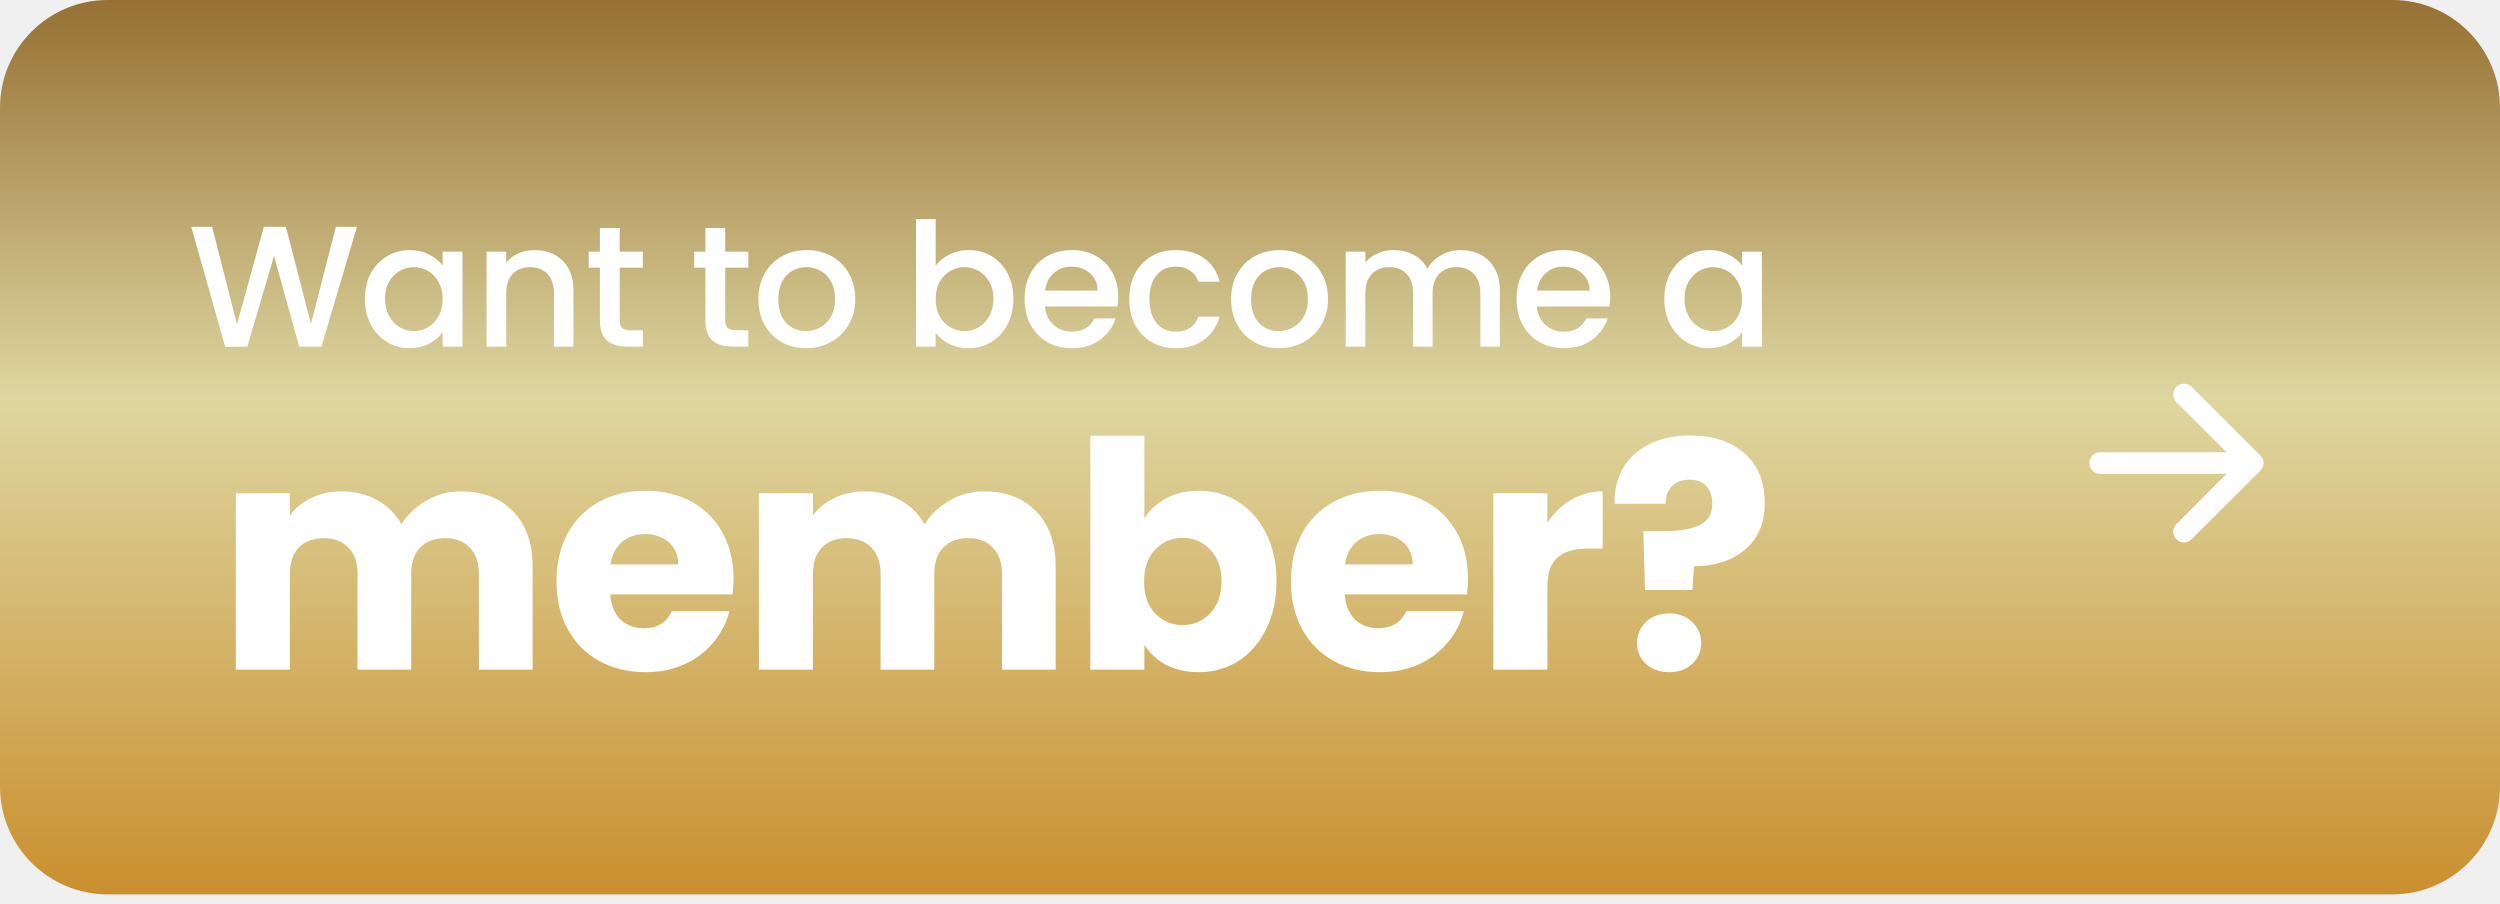
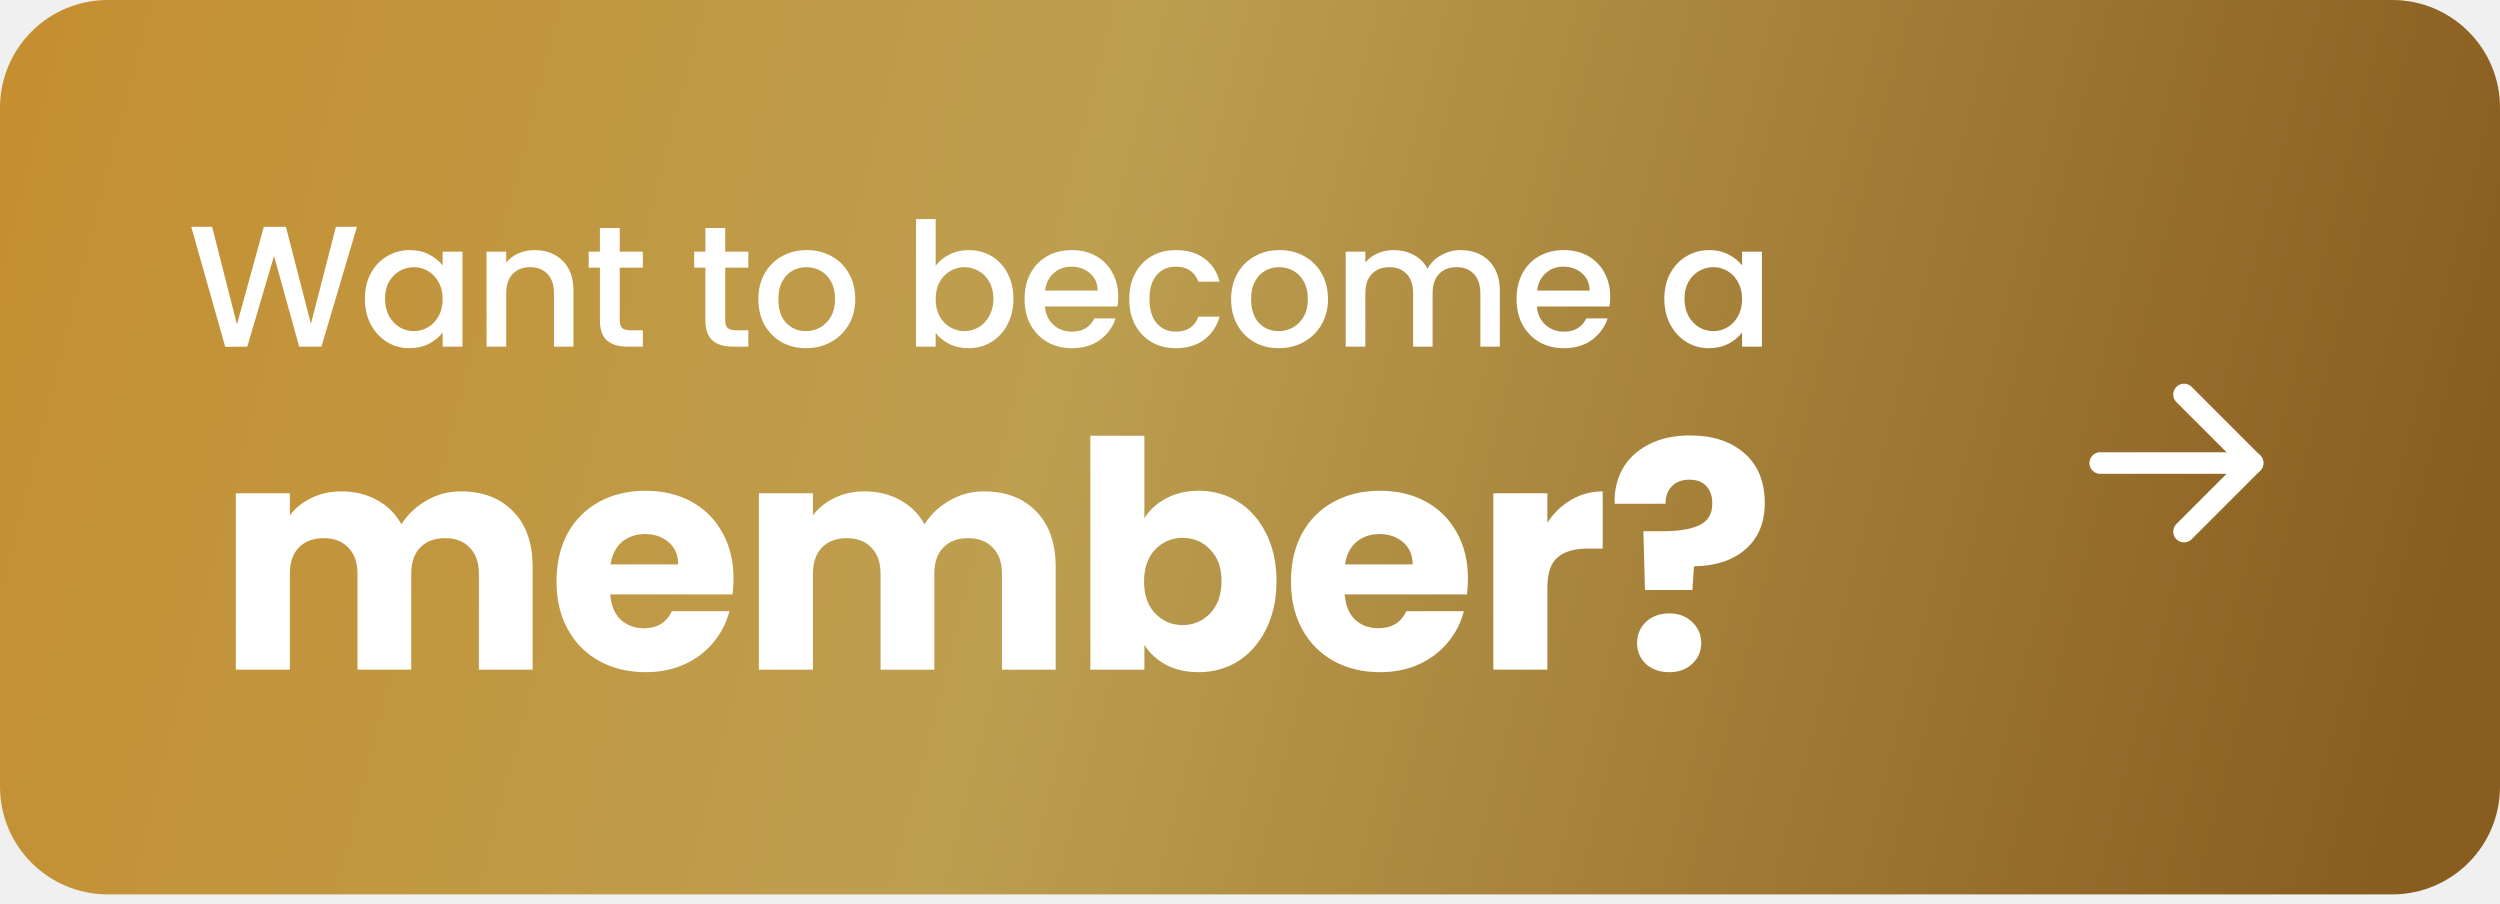
<svg xmlns="http://www.w3.org/2000/svg" width="166" height="60" viewBox="0 0 166 60" fill="none">
  <rect width="166" height="59.388" rx="7.155" fill="url(#paint0_linear_1142_68215)" />
  <path d="M23.701 15.061L21.343 23.017H19.866L18.195 16.995L16.42 23.017L14.955 23.029L12.699 15.061H14.085L15.733 21.54L17.519 15.061H18.985L20.645 21.506L22.305 15.061H23.701ZM24.228 19.835C24.228 19.201 24.358 18.64 24.617 18.152C24.884 17.663 25.243 17.285 25.694 17.018C26.151 16.744 26.655 16.606 27.205 16.606C27.701 16.606 28.132 16.705 28.498 16.904C28.872 17.095 29.17 17.335 29.391 17.625V16.709H30.708V23.017H29.391V22.078C29.17 22.376 28.868 22.624 28.487 22.823C28.105 23.021 27.67 23.12 27.182 23.12C26.64 23.12 26.144 22.983 25.694 22.708C25.243 22.426 24.884 22.037 24.617 21.54C24.358 21.037 24.228 20.468 24.228 19.835ZM29.391 19.858C29.391 19.422 29.3 19.045 29.116 18.724C28.941 18.404 28.708 18.159 28.418 17.991C28.128 17.823 27.815 17.74 27.479 17.74C27.144 17.74 26.831 17.823 26.541 17.991C26.251 18.152 26.014 18.392 25.831 18.713C25.655 19.026 25.567 19.4 25.567 19.835C25.567 20.27 25.655 20.651 25.831 20.98C26.014 21.308 26.251 21.559 26.541 21.735C26.838 21.903 27.151 21.987 27.479 21.987C27.815 21.987 28.128 21.903 28.418 21.735C28.708 21.567 28.941 21.323 29.116 21.002C29.3 20.674 29.391 20.293 29.391 19.858ZM35.49 16.606C35.986 16.606 36.429 16.709 36.818 16.915C37.215 17.121 37.524 17.427 37.745 17.831C37.967 18.236 38.077 18.724 38.077 19.297V23.017H36.784V19.491C36.784 18.926 36.643 18.495 36.36 18.198C36.078 17.892 35.692 17.74 35.204 17.74C34.715 17.74 34.326 17.892 34.036 18.198C33.754 18.495 33.613 18.926 33.613 19.491V23.017H32.307V16.709H33.613V17.43C33.826 17.171 34.097 16.969 34.425 16.824C34.761 16.679 35.116 16.606 35.49 16.606ZM41.15 17.774V21.266C41.15 21.502 41.204 21.674 41.311 21.781C41.425 21.88 41.616 21.93 41.883 21.93H42.684V23.017H41.654C41.066 23.017 40.616 22.88 40.303 22.605C39.99 22.33 39.834 21.884 39.834 21.266V17.774H39.09V16.709H39.834V15.141H41.15V16.709H42.684V17.774H41.15ZM48.155 17.774V21.266C48.155 21.502 48.208 21.674 48.315 21.781C48.429 21.88 48.62 21.93 48.888 21.93H49.689V23.017H48.658C48.071 23.017 47.62 22.88 47.308 22.605C46.995 22.33 46.838 21.884 46.838 21.266V17.774H46.094V16.709H46.838V15.141H48.155V16.709H49.689V17.774H48.155ZM53.513 23.12C52.918 23.12 52.38 22.987 51.899 22.72C51.418 22.445 51.041 22.063 50.766 21.575C50.491 21.079 50.354 20.506 50.354 19.858C50.354 19.216 50.495 18.648 50.777 18.152C51.06 17.656 51.445 17.274 51.934 17.007C52.422 16.74 52.968 16.606 53.571 16.606C54.174 16.606 54.719 16.74 55.208 17.007C55.696 17.274 56.082 17.656 56.364 18.152C56.646 18.648 56.788 19.216 56.788 19.858C56.788 20.499 56.643 21.067 56.353 21.563C56.062 22.059 55.666 22.445 55.162 22.72C54.666 22.987 54.116 23.12 53.513 23.12ZM53.513 21.987C53.849 21.987 54.162 21.907 54.452 21.747C54.75 21.586 54.99 21.346 55.173 21.025C55.357 20.705 55.448 20.316 55.448 19.858C55.448 19.4 55.36 19.014 55.185 18.701C55.009 18.381 54.776 18.14 54.486 17.98C54.197 17.82 53.883 17.74 53.548 17.74C53.212 17.74 52.899 17.82 52.609 17.98C52.327 18.14 52.101 18.381 51.934 18.701C51.766 19.014 51.682 19.4 51.682 19.858C51.682 20.537 51.853 21.063 52.197 21.437C52.548 21.804 52.987 21.987 53.513 21.987ZM62.128 17.648C62.349 17.343 62.651 17.095 63.032 16.904C63.421 16.705 63.853 16.606 64.326 16.606C64.883 16.606 65.387 16.74 65.837 17.007C66.287 17.274 66.642 17.656 66.902 18.152C67.161 18.64 67.291 19.201 67.291 19.835C67.291 20.468 67.161 21.037 66.902 21.54C66.642 22.037 66.284 22.426 65.826 22.708C65.375 22.983 64.875 23.12 64.326 23.12C63.837 23.12 63.402 23.025 63.021 22.834C62.647 22.643 62.349 22.399 62.128 22.101V23.017H60.823V14.546H62.128V17.648ZM65.963 19.835C65.963 19.4 65.871 19.026 65.688 18.713C65.513 18.392 65.276 18.152 64.978 17.991C64.688 17.823 64.375 17.74 64.04 17.74C63.711 17.74 63.398 17.823 63.101 17.991C62.811 18.159 62.574 18.404 62.391 18.724C62.215 19.045 62.128 19.422 62.128 19.858C62.128 20.293 62.215 20.674 62.391 21.002C62.574 21.323 62.811 21.567 63.101 21.735C63.398 21.903 63.711 21.987 64.04 21.987C64.375 21.987 64.688 21.903 64.978 21.735C65.276 21.559 65.513 21.308 65.688 20.98C65.871 20.651 65.963 20.27 65.963 19.835ZM74.248 19.709C74.248 19.945 74.233 20.159 74.203 20.35H69.383C69.421 20.854 69.608 21.258 69.944 21.563C70.28 21.869 70.692 22.021 71.18 22.021C71.882 22.021 72.379 21.727 72.669 21.14H74.077C73.886 21.72 73.539 22.197 73.035 22.571C72.539 22.937 71.921 23.12 71.18 23.12C70.577 23.12 70.035 22.987 69.555 22.72C69.082 22.445 68.707 22.063 68.433 21.575C68.166 21.079 68.032 20.506 68.032 19.858C68.032 19.209 68.162 18.64 68.421 18.152C68.688 17.656 69.059 17.274 69.532 17.007C70.013 16.74 70.562 16.606 71.18 16.606C71.776 16.606 72.306 16.736 72.772 16.995C73.237 17.255 73.6 17.621 73.859 18.095C74.119 18.56 74.248 19.098 74.248 19.709ZM72.886 19.297C72.879 18.816 72.707 18.43 72.371 18.14C72.035 17.85 71.619 17.705 71.123 17.705C70.673 17.705 70.287 17.85 69.967 18.14C69.646 18.423 69.455 18.808 69.394 19.297H72.886ZM74.983 19.858C74.983 19.209 75.113 18.64 75.373 18.152C75.64 17.656 76.006 17.274 76.472 17.007C76.937 16.74 77.471 16.606 78.074 16.606C78.838 16.606 79.467 16.789 79.963 17.156C80.467 17.514 80.807 18.03 80.982 18.701H79.574C79.46 18.388 79.276 18.144 79.025 17.969C78.773 17.793 78.456 17.705 78.074 17.705C77.54 17.705 77.113 17.896 76.792 18.278C76.479 18.652 76.323 19.178 76.323 19.858C76.323 20.537 76.479 21.067 76.792 21.449C77.113 21.83 77.54 22.021 78.074 22.021C78.83 22.021 79.33 21.689 79.574 21.025H80.982C80.799 21.666 80.456 22.178 79.952 22.559C79.448 22.933 78.822 23.12 78.074 23.12C77.471 23.12 76.937 22.987 76.472 22.72C76.006 22.445 75.64 22.063 75.373 21.575C75.113 21.079 74.983 20.506 74.983 19.858ZM84.904 23.12C84.309 23.12 83.771 22.987 83.29 22.72C82.809 22.445 82.432 22.063 82.157 21.575C81.882 21.079 81.745 20.506 81.745 19.858C81.745 19.216 81.886 18.648 82.168 18.152C82.451 17.656 82.836 17.274 83.325 17.007C83.813 16.74 84.359 16.606 84.962 16.606C85.565 16.606 86.11 16.74 86.599 17.007C87.087 17.274 87.473 17.656 87.755 18.152C88.037 18.648 88.179 19.216 88.179 19.858C88.179 20.499 88.034 21.067 87.744 21.563C87.454 22.059 87.057 22.445 86.553 22.72C86.057 22.987 85.507 23.12 84.904 23.12ZM84.904 21.987C85.24 21.987 85.553 21.907 85.843 21.747C86.141 21.586 86.381 21.346 86.564 21.025C86.748 20.705 86.839 20.316 86.839 19.858C86.839 19.4 86.751 19.014 86.576 18.701C86.4 18.381 86.168 18.14 85.878 17.98C85.588 17.82 85.275 17.74 84.939 17.74C84.603 17.74 84.29 17.82 84 17.98C83.718 18.14 83.493 18.381 83.325 18.701C83.157 19.014 83.073 19.4 83.073 19.858C83.073 20.537 83.245 21.063 83.588 21.437C83.939 21.804 84.378 21.987 84.904 21.987ZM96.99 16.606C97.486 16.606 97.929 16.709 98.318 16.915C98.715 17.121 99.024 17.427 99.246 17.831C99.475 18.236 99.589 18.724 99.589 19.297V23.017H98.296V19.491C98.296 18.926 98.154 18.495 97.872 18.198C97.59 17.892 97.204 17.74 96.716 17.74C96.227 17.74 95.838 17.892 95.548 18.198C95.266 18.495 95.124 18.926 95.124 19.491V23.017H93.831V19.491C93.831 18.926 93.689 18.495 93.407 18.198C93.125 17.892 92.739 17.74 92.251 17.74C91.762 17.74 91.373 17.892 91.083 18.198C90.801 18.495 90.659 18.926 90.659 19.491V23.017H89.354V16.709H90.659V17.43C90.873 17.171 91.144 16.969 91.472 16.824C91.8 16.679 92.152 16.606 92.525 16.606C93.029 16.606 93.48 16.713 93.876 16.927C94.273 17.14 94.579 17.45 94.792 17.854C94.983 17.473 95.281 17.171 95.685 16.95C96.09 16.721 96.525 16.606 96.99 16.606ZM106.917 19.709C106.917 19.945 106.901 20.159 106.871 20.35H102.051C102.089 20.854 102.276 21.258 102.612 21.563C102.948 21.869 103.36 22.021 103.849 22.021C104.551 22.021 105.047 21.727 105.337 21.14H106.745C106.554 21.72 106.207 22.197 105.703 22.571C105.207 22.937 104.589 23.12 103.849 23.12C103.246 23.12 102.704 22.987 102.223 22.72C101.75 22.445 101.376 22.063 101.101 21.575C100.834 21.079 100.7 20.506 100.7 19.858C100.7 19.209 100.83 18.64 101.09 18.152C101.357 17.656 101.727 17.274 102.2 17.007C102.681 16.74 103.23 16.606 103.849 16.606C104.444 16.606 104.974 16.736 105.44 16.995C105.905 17.255 106.268 17.621 106.527 18.095C106.787 18.56 106.917 19.098 106.917 19.709ZM105.554 19.297C105.547 18.816 105.375 18.43 105.039 18.14C104.703 17.85 104.287 17.705 103.791 17.705C103.341 17.705 102.956 17.85 102.635 18.14C102.315 18.423 102.124 18.808 102.063 19.297H105.554ZM110.511 19.835C110.511 19.201 110.641 18.64 110.9 18.152C111.167 17.663 111.526 17.285 111.976 17.018C112.434 16.744 112.938 16.606 113.488 16.606C113.984 16.606 114.415 16.705 114.781 16.904C115.155 17.095 115.453 17.335 115.674 17.625V16.709H116.991V23.017H115.674V22.078C115.453 22.376 115.151 22.624 114.77 22.823C114.388 23.021 113.953 23.12 113.465 23.12C112.923 23.12 112.427 22.983 111.976 22.708C111.526 22.426 111.167 22.037 110.9 21.54C110.641 21.037 110.511 20.468 110.511 19.835ZM115.674 19.858C115.674 19.422 115.583 19.045 115.399 18.724C115.224 18.404 114.991 18.159 114.701 17.991C114.411 17.823 114.098 17.74 113.762 17.74C113.426 17.74 113.114 17.823 112.824 17.991C112.533 18.152 112.297 18.392 112.114 18.713C111.938 19.026 111.85 19.4 111.85 19.835C111.85 20.27 111.938 20.651 112.114 20.98C112.297 21.308 112.533 21.559 112.824 21.735C113.121 21.903 113.434 21.987 113.762 21.987C114.098 21.987 114.411 21.903 114.701 21.735C114.991 21.567 115.224 21.323 115.399 21.002C115.583 20.674 115.674 20.293 115.674 19.858Z" fill="white" />
  <path d="M30.602 32.628C32.057 32.628 33.211 33.069 34.065 33.95C34.932 34.832 35.366 36.056 35.366 37.623V44.465H31.798V38.106C31.798 37.35 31.595 36.77 31.189 36.364C30.797 35.944 30.252 35.734 29.552 35.734C28.852 35.734 28.3 35.944 27.894 36.364C27.502 36.77 27.306 37.35 27.306 38.106V44.465H23.738V38.106C23.738 37.35 23.535 36.77 23.13 36.364C22.738 35.944 22.192 35.734 21.492 35.734C20.793 35.734 20.24 35.944 19.834 36.364C19.443 36.77 19.247 37.35 19.247 38.106V44.465H15.658V32.754H19.247V34.223C19.61 33.733 20.086 33.349 20.674 33.069C21.262 32.775 21.926 32.628 22.668 32.628C23.549 32.628 24.333 32.817 25.019 33.195C25.718 33.572 26.264 34.111 26.656 34.811C27.061 34.167 27.614 33.642 28.314 33.237C29.013 32.831 29.776 32.628 30.602 32.628ZM48.706 38.421C48.706 38.757 48.685 39.106 48.643 39.47H40.52C40.577 40.198 40.807 40.758 41.213 41.149C41.633 41.527 42.144 41.716 42.745 41.716C43.641 41.716 44.264 41.338 44.613 40.583H48.433C48.237 41.352 47.88 42.045 47.363 42.66C46.859 43.276 46.222 43.759 45.453 44.109C44.683 44.459 43.823 44.633 42.871 44.633C41.724 44.633 40.702 44.389 39.807 43.899C38.911 43.409 38.212 42.709 37.708 41.8C37.204 40.891 36.953 39.827 36.953 38.61C36.953 37.392 37.197 36.329 37.687 35.419C38.191 34.51 38.89 33.81 39.786 33.321C40.681 32.831 41.71 32.586 42.871 32.586C44.005 32.586 45.012 32.824 45.894 33.3C46.775 33.775 47.461 34.454 47.95 35.336C48.454 36.217 48.706 37.245 48.706 38.421ZM45.033 37.476C45.033 36.861 44.823 36.371 44.403 36.007C43.984 35.643 43.459 35.462 42.829 35.462C42.228 35.462 41.717 35.636 41.297 35.986C40.891 36.336 40.639 36.833 40.541 37.476H45.033ZM65.333 32.628C66.789 32.628 67.943 33.069 68.796 33.95C69.664 34.832 70.098 36.056 70.098 37.623V44.465H66.53V38.106C66.53 37.35 66.327 36.77 65.921 36.364C65.529 35.944 64.984 35.734 64.284 35.734C63.584 35.734 63.032 35.944 62.626 36.364C62.234 36.77 62.038 37.35 62.038 38.106V44.465H58.47V38.106C58.47 37.35 58.267 36.77 57.861 36.364C57.47 35.944 56.924 35.734 56.224 35.734C55.525 35.734 54.972 35.944 54.566 36.364C54.175 36.77 53.979 37.35 53.979 38.106V44.465H50.39V32.754H53.979V34.223C54.342 33.733 54.818 33.349 55.406 33.069C55.993 32.775 56.658 32.628 57.4 32.628C58.281 32.628 59.065 32.817 59.75 33.195C60.45 33.572 60.996 34.111 61.388 34.811C61.793 34.167 62.346 33.642 63.046 33.237C63.745 32.831 64.508 32.628 65.333 32.628ZM75.987 34.412C76.323 33.866 76.806 33.426 77.435 33.09C78.065 32.754 78.785 32.586 79.597 32.586C80.562 32.586 81.437 32.831 82.221 33.321C83.004 33.81 83.62 34.51 84.068 35.419C84.529 36.329 84.76 37.385 84.76 38.589C84.76 39.792 84.529 40.855 84.068 41.779C83.62 42.688 83.004 43.395 82.221 43.899C81.437 44.389 80.562 44.633 79.597 44.633C78.772 44.633 78.051 44.472 77.435 44.151C76.82 43.815 76.337 43.374 75.987 42.828V44.465H72.398V28.934H75.987V34.412ZM81.108 38.589C81.108 37.693 80.856 36.994 80.353 36.49C79.863 35.972 79.254 35.713 78.527 35.713C77.813 35.713 77.204 35.972 76.701 36.49C76.211 37.008 75.966 37.714 75.966 38.61C75.966 39.505 76.211 40.212 76.701 40.73C77.204 41.247 77.813 41.506 78.527 41.506C79.24 41.506 79.849 41.247 80.353 40.73C80.856 40.198 81.108 39.484 81.108 38.589ZM97.473 38.421C97.473 38.757 97.452 39.106 97.41 39.47H89.288C89.344 40.198 89.575 40.758 89.98 41.149C90.4 41.527 90.911 41.716 91.512 41.716C92.408 41.716 93.031 41.338 93.38 40.583H97.2C97.004 41.352 96.648 42.045 96.13 42.66C95.626 43.276 94.99 43.759 94.22 44.109C93.45 44.459 92.59 44.633 91.638 44.633C90.491 44.633 89.47 44.389 88.574 43.899C87.678 43.409 86.979 42.709 86.475 41.8C85.972 40.891 85.72 39.827 85.72 38.61C85.72 37.392 85.965 36.329 86.454 35.419C86.958 34.51 87.657 33.81 88.553 33.321C89.449 32.831 90.477 32.586 91.638 32.586C92.772 32.586 93.779 32.824 94.661 33.3C95.542 33.775 96.228 34.454 96.718 35.336C97.221 36.217 97.473 37.245 97.473 38.421ZM93.8 37.476C93.8 36.861 93.59 36.371 93.171 36.007C92.751 35.643 92.226 35.462 91.596 35.462C90.995 35.462 90.484 35.636 90.064 35.986C89.658 36.336 89.407 36.833 89.309 37.476H93.8ZM102.746 34.706C103.165 34.062 103.69 33.559 104.32 33.195C104.95 32.817 105.649 32.628 106.419 32.628V36.427H105.432C104.537 36.427 103.865 36.623 103.417 37.015C102.97 37.392 102.746 38.064 102.746 39.029V44.465H99.157V32.754H102.746V34.706ZM112.227 28.913C113.724 28.913 114.92 29.305 115.816 30.088C116.725 30.872 117.18 31.977 117.18 33.405C117.18 34.72 116.746 35.748 115.879 36.49C115.025 37.218 113.892 37.588 112.479 37.602L112.374 39.176H109.226L109.121 35.273H110.38C111.457 35.273 112.276 35.14 112.836 34.874C113.409 34.608 113.696 34.125 113.696 33.426C113.696 32.936 113.563 32.551 113.297 32.271C113.032 31.991 112.661 31.851 112.185 31.851C111.681 31.851 111.289 31.998 111.01 32.292C110.73 32.572 110.59 32.957 110.59 33.447H107.211C107.183 32.593 107.358 31.823 107.735 31.138C108.127 30.452 108.701 29.913 109.456 29.522C110.226 29.116 111.15 28.913 112.227 28.913ZM110.842 44.633C110.212 44.633 109.694 44.452 109.289 44.088C108.897 43.71 108.701 43.248 108.701 42.703C108.701 42.143 108.897 41.674 109.289 41.296C109.694 40.919 110.212 40.73 110.842 40.73C111.457 40.73 111.961 40.919 112.353 41.296C112.759 41.674 112.962 42.143 112.962 42.703C112.962 43.248 112.759 43.71 112.353 44.088C111.961 44.452 111.457 44.633 110.842 44.633Z" fill="white" />
  <g clip-path="url(#clip0_1142_68215)">
    <path d="M149.572 30.746H139.453" stroke="white" stroke-width="1.431" stroke-linecap="round" stroke-linejoin="round" />
    <path d="M145.019 35.3L149.572 30.746L145.019 26.193" stroke="white" stroke-width="1.431" stroke-linecap="round" stroke-linejoin="round" />
  </g>
  <defs>
-     <linearGradient id="paint0_linear_1142_68215" x1="83" y1="-5" x2="83" y2="66.5" gradientUnits="userSpaceOnUse">
-       <stop stop-color="#895D1F" />
-       <stop offset="0.439" stop-color="#DED6A1" />
+     <linearGradient id="paint0_linear_1142_68215" x1="166" y1="51.5" x2="-37.5" y2="2.36302e-06" gradientUnits="userSpaceOnUse">
+       <stop offset="0.03" stop-color="#895D1F" />
+       <stop offset="0.473" stop-color="#BD9F50" />
      <stop offset="0.941" stop-color="#C88925" />
    </linearGradient>
    <clipPath id="clip0_1142_68215">
      <rect width="17.172" height="17.172" fill="white" transform="translate(156.656 30.7461) rotate(135)" />
    </clipPath>
  </defs>
</svg>
